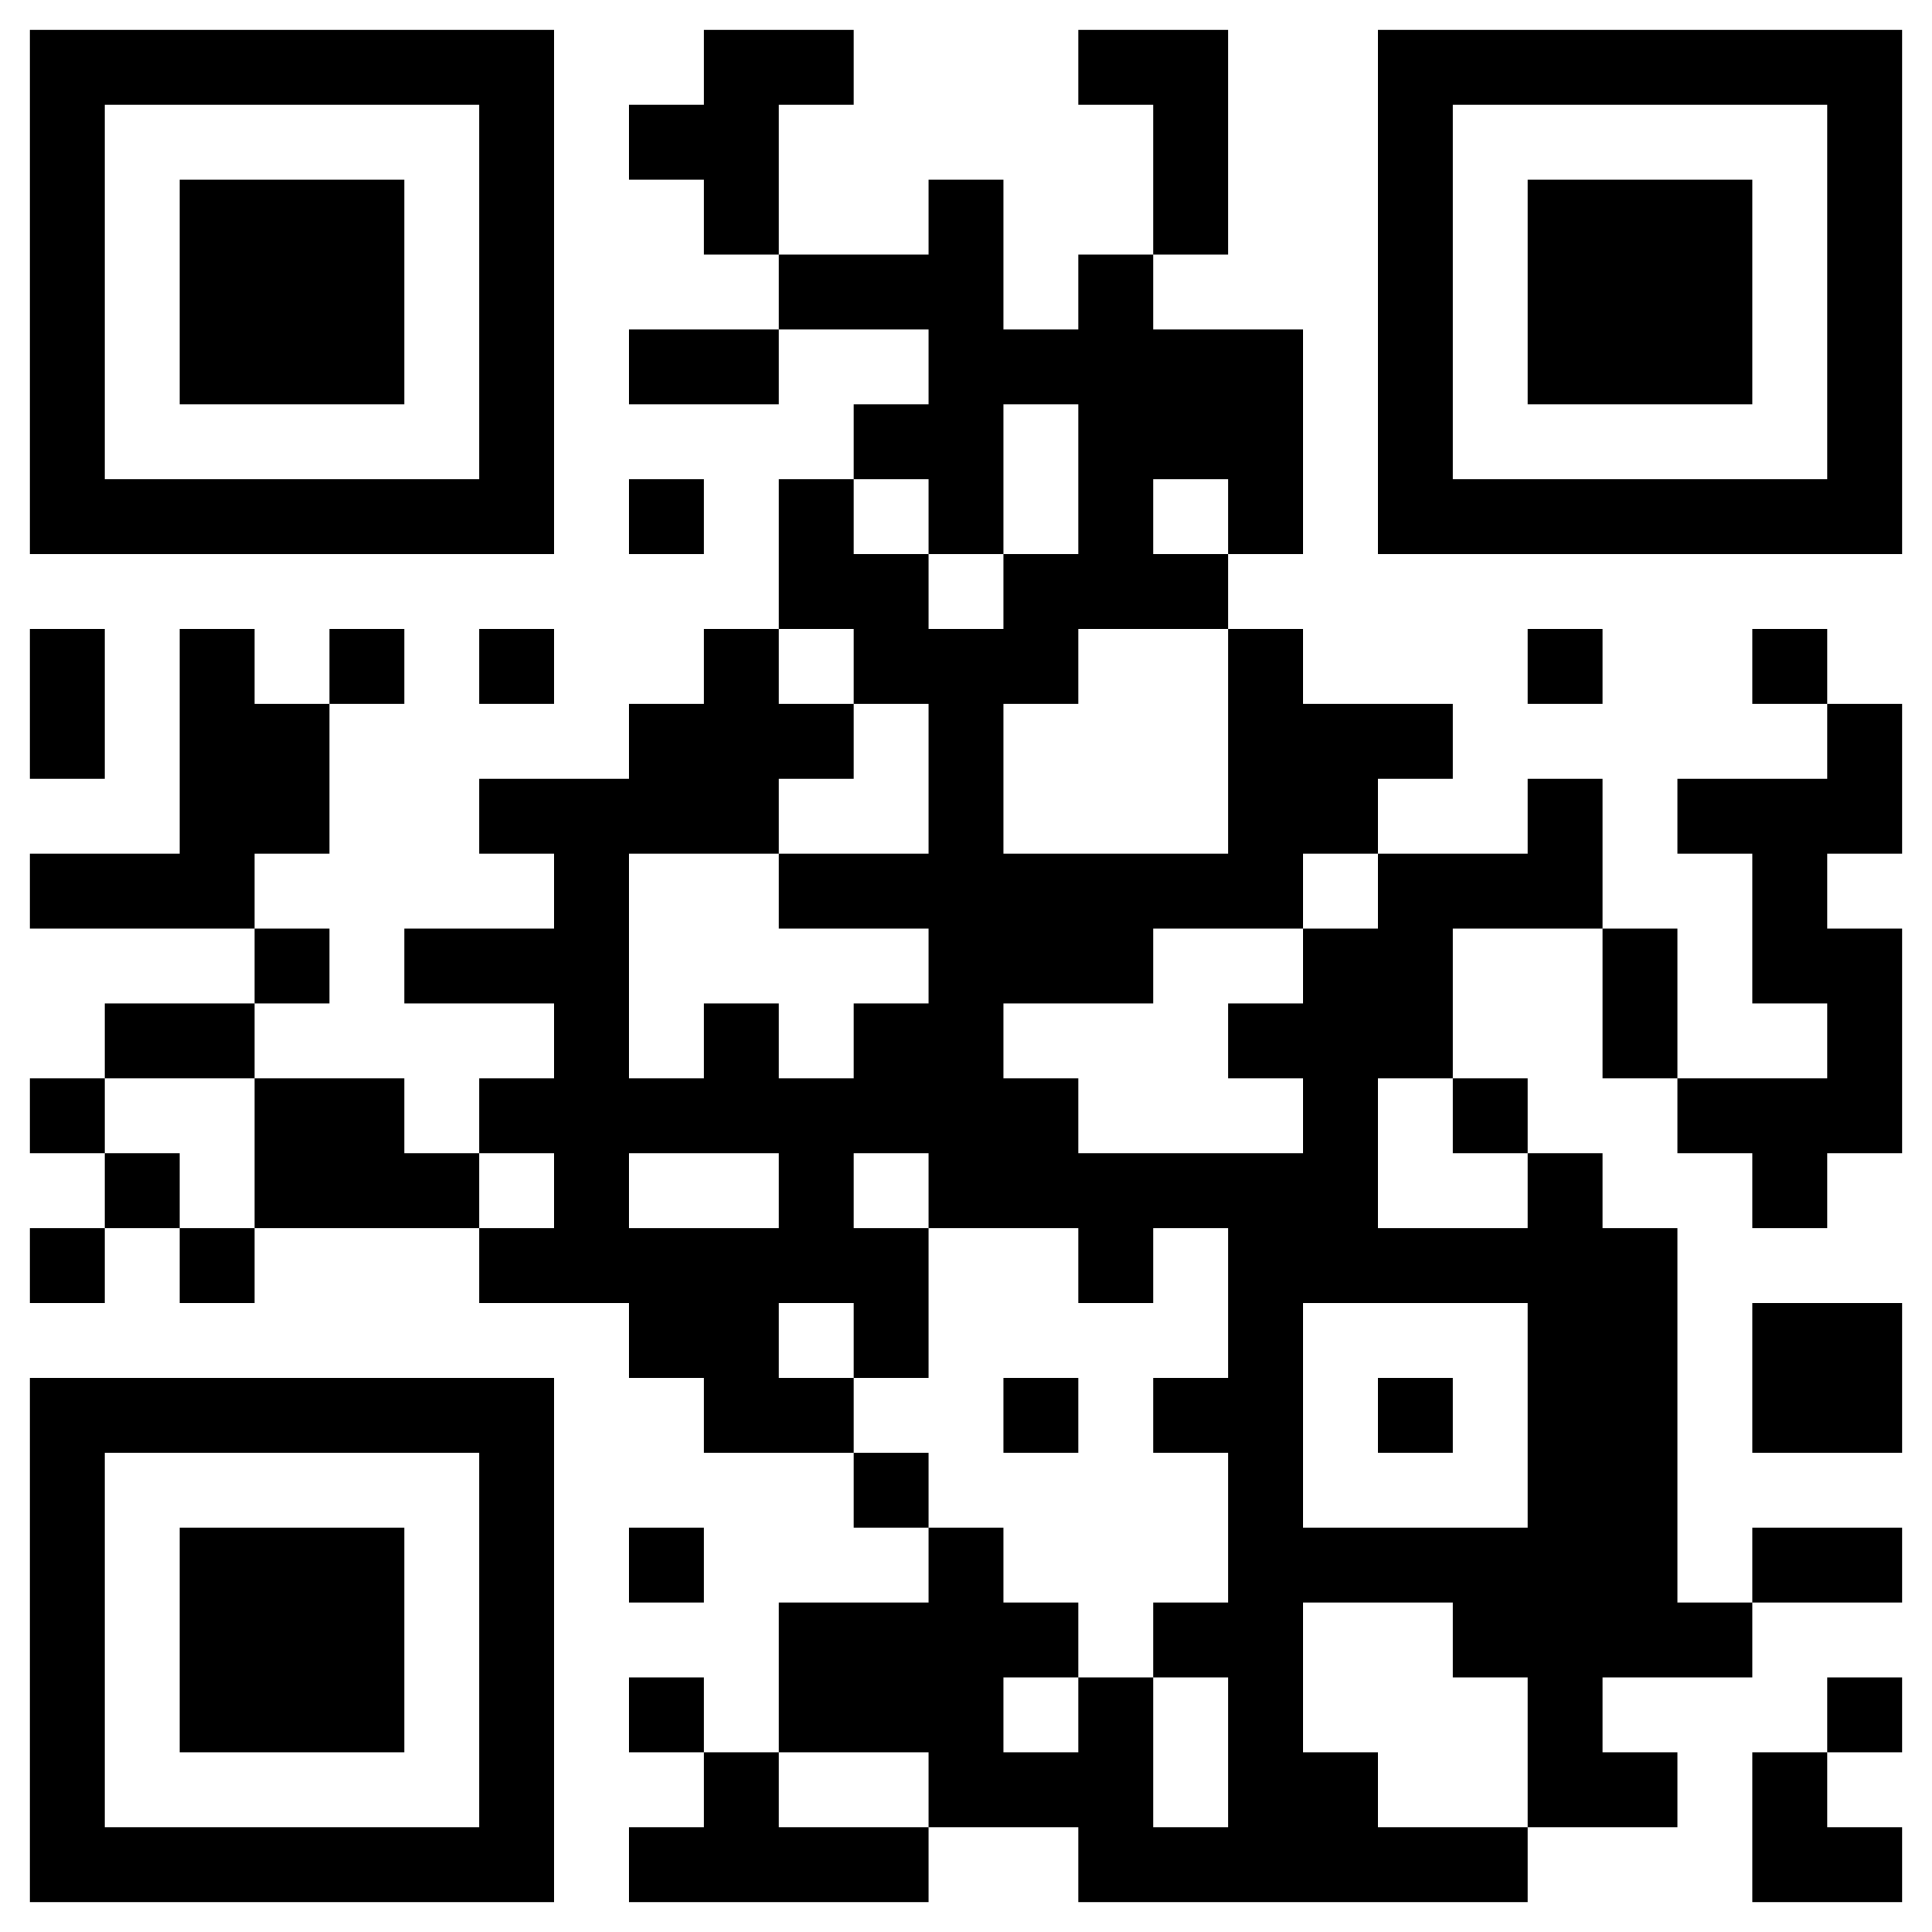
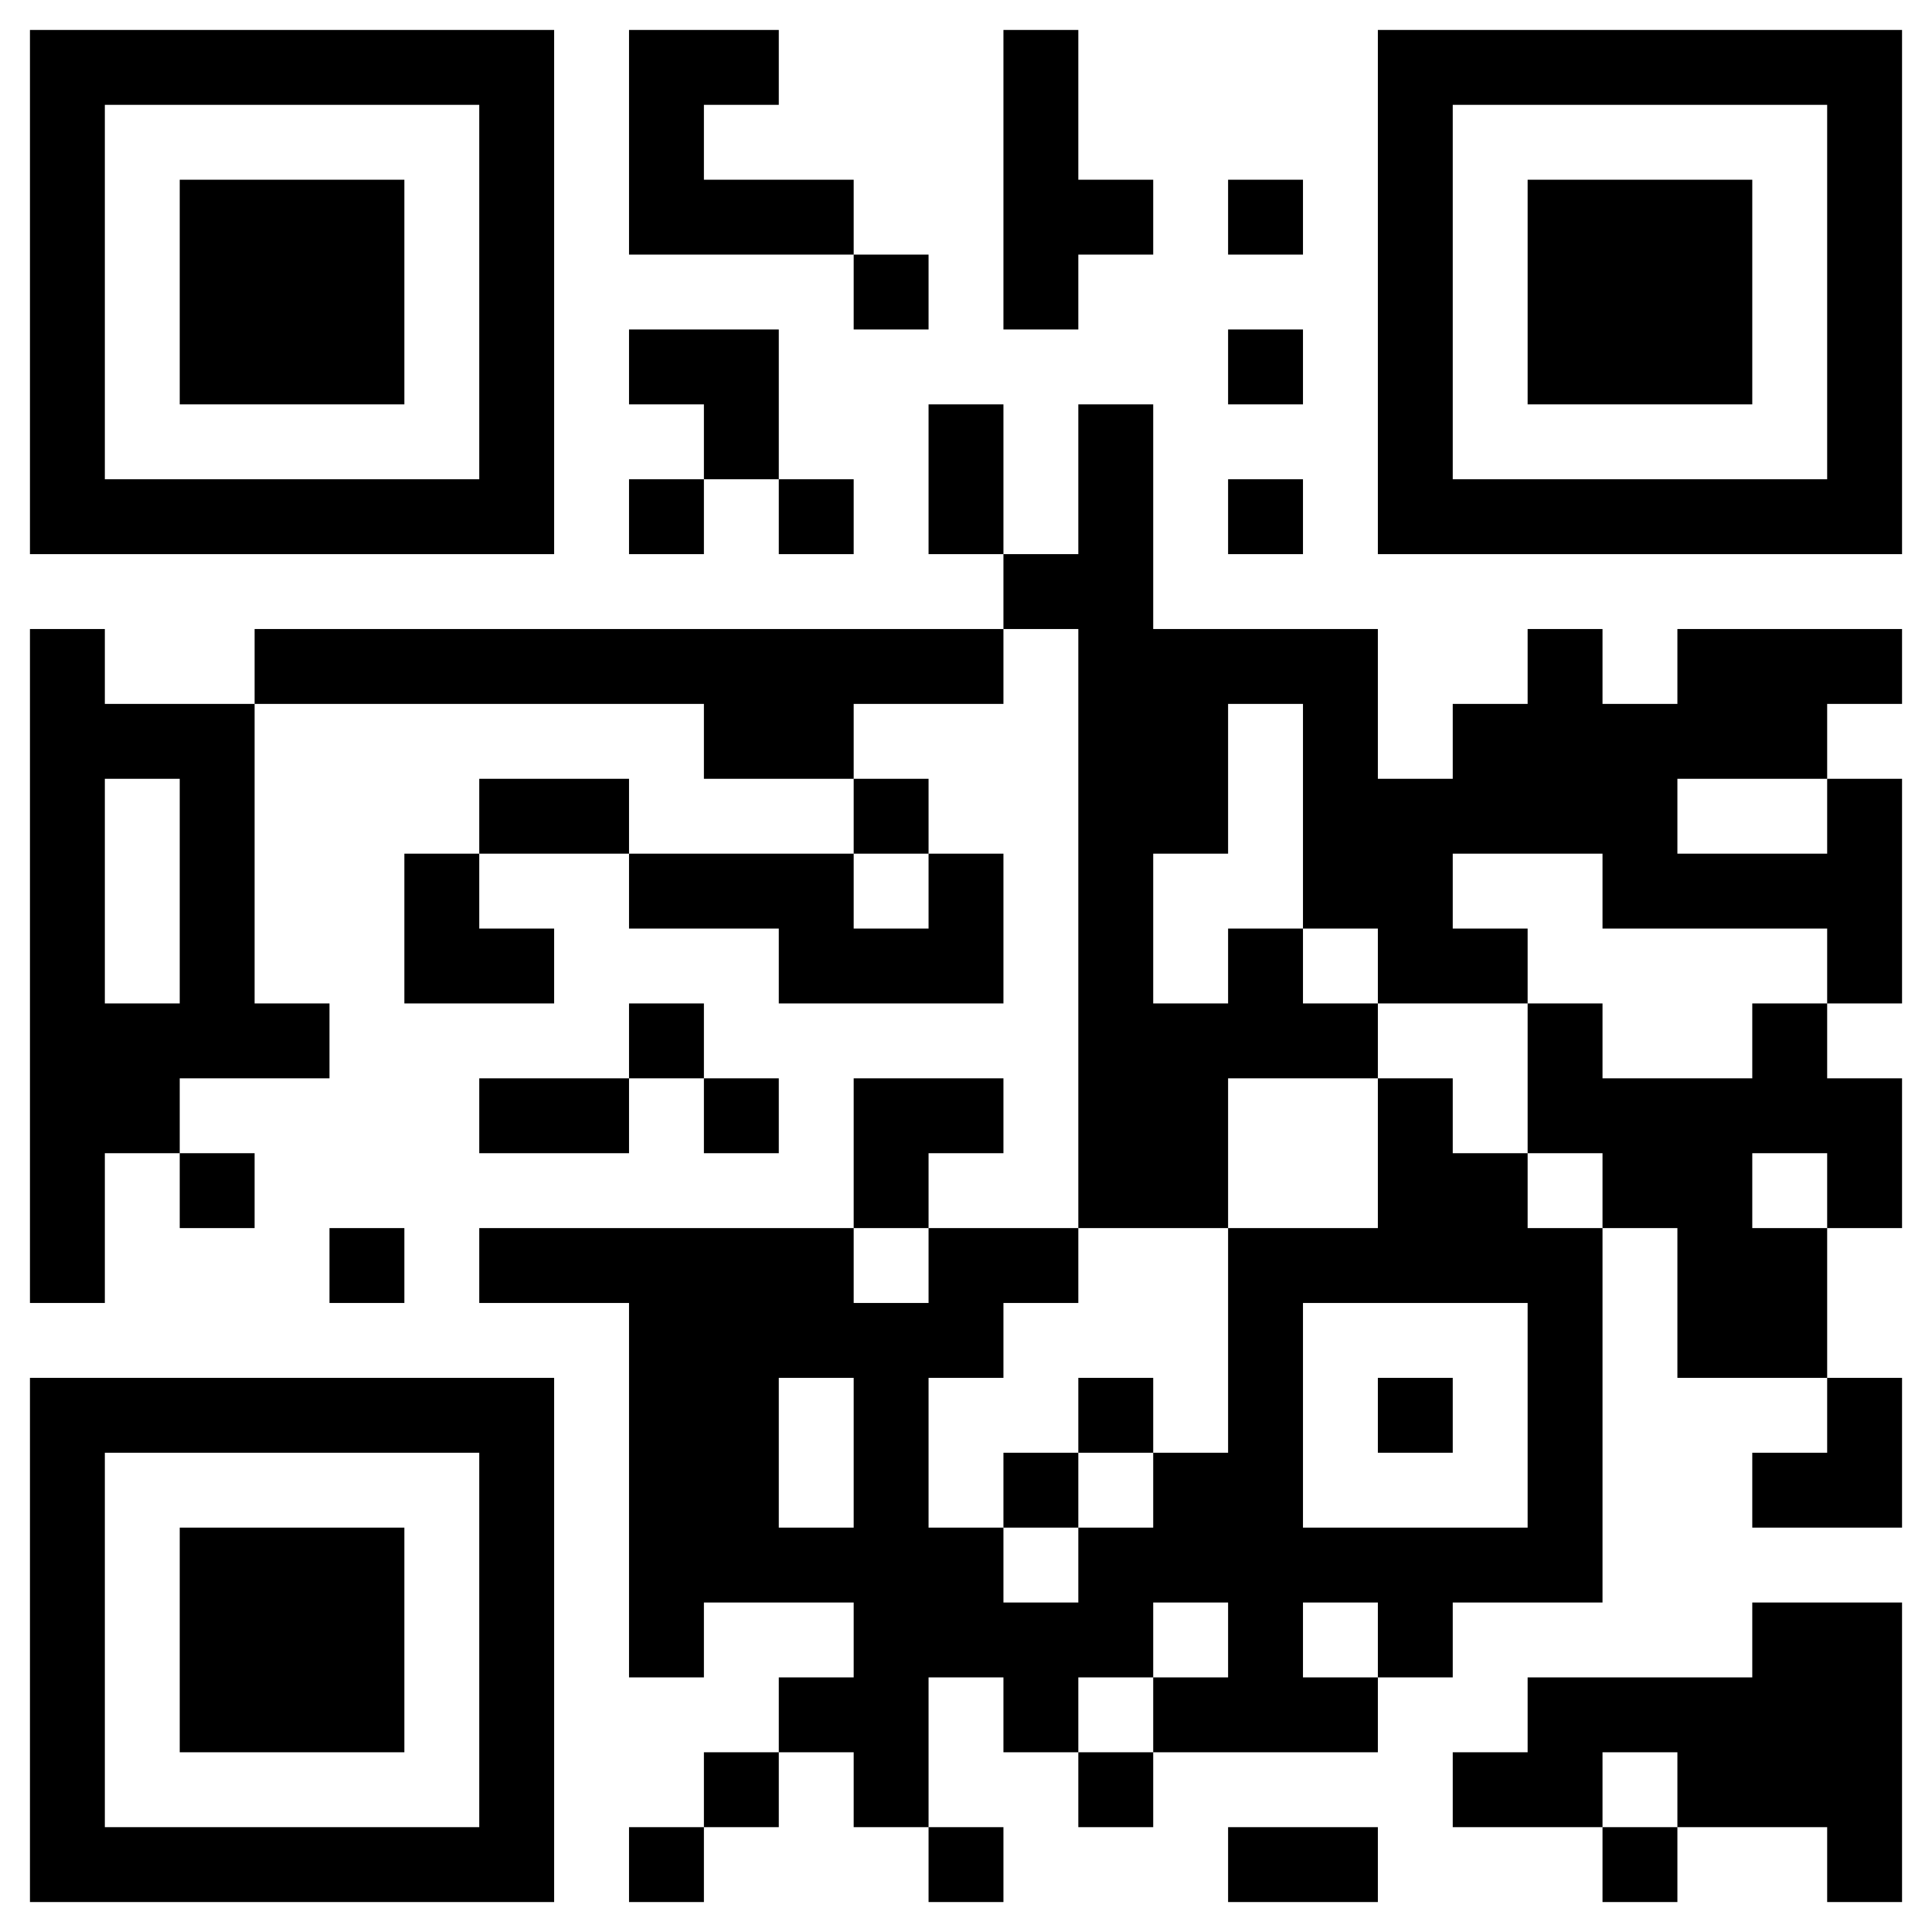
<svg xmlns="http://www.w3.org/2000/svg" version="1.1" viewBox="0 0 258 258" preserveAspectRatio="xMinYMin meet">
  <rect width="100%" height="100%" fill="white" cx="0" cy="0" />
-   <path d="M4,4l10,0 0,10 -10,0 0,-10z M14,4l10,0 0,10 -10,0 0,-10z M24,4l10,0 0,10 -10,0 0,-10z M34,4l10,0 0,10 -10,0 0,-10z M44,4l10,0 0,10 -10,0 0,-10z M54,4l10,0 0,10 -10,0 0,-10z M64,4l10,0 0,10 -10,0 0,-10z M94,4l10,0 0,10 -10,0 0,-10z M104,4l10,0 0,10 -10,0 0,-10z M144,4l10,0 0,10 -10,0 0,-10z M154,4l10,0 0,10 -10,0 0,-10z M184,4l10,0 0,10 -10,0 0,-10z M194,4l10,0 0,10 -10,0 0,-10z M204,4l10,0 0,10 -10,0 0,-10z M214,4l10,0 0,10 -10,0 0,-10z M224,4l10,0 0,10 -10,0 0,-10z M234,4l10,0 0,10 -10,0 0,-10z M244,4l10,0 0,10 -10,0 0,-10z M4,14l10,0 0,10 -10,0 0,-10z M64,14l10,0 0,10 -10,0 0,-10z M84,14l10,0 0,10 -10,0 0,-10z M94,14l10,0 0,10 -10,0 0,-10z M154,14l10,0 0,10 -10,0 0,-10z M184,14l10,0 0,10 -10,0 0,-10z M244,14l10,0 0,10 -10,0 0,-10z M4,24l10,0 0,10 -10,0 0,-10z M24,24l10,0 0,10 -10,0 0,-10z M34,24l10,0 0,10 -10,0 0,-10z M44,24l10,0 0,10 -10,0 0,-10z M64,24l10,0 0,10 -10,0 0,-10z M94,24l10,0 0,10 -10,0 0,-10z M124,24l10,0 0,10 -10,0 0,-10z M154,24l10,0 0,10 -10,0 0,-10z M184,24l10,0 0,10 -10,0 0,-10z M204,24l10,0 0,10 -10,0 0,-10z M214,24l10,0 0,10 -10,0 0,-10z M224,24l10,0 0,10 -10,0 0,-10z M244,24l10,0 0,10 -10,0 0,-10z M4,34l10,0 0,10 -10,0 0,-10z M24,34l10,0 0,10 -10,0 0,-10z M34,34l10,0 0,10 -10,0 0,-10z M44,34l10,0 0,10 -10,0 0,-10z M64,34l10,0 0,10 -10,0 0,-10z M104,34l10,0 0,10 -10,0 0,-10z M114,34l10,0 0,10 -10,0 0,-10z M124,34l10,0 0,10 -10,0 0,-10z M144,34l10,0 0,10 -10,0 0,-10z M184,34l10,0 0,10 -10,0 0,-10z M204,34l10,0 0,10 -10,0 0,-10z M214,34l10,0 0,10 -10,0 0,-10z M224,34l10,0 0,10 -10,0 0,-10z M244,34l10,0 0,10 -10,0 0,-10z M4,44l10,0 0,10 -10,0 0,-10z M24,44l10,0 0,10 -10,0 0,-10z M34,44l10,0 0,10 -10,0 0,-10z M44,44l10,0 0,10 -10,0 0,-10z M64,44l10,0 0,10 -10,0 0,-10z M84,44l10,0 0,10 -10,0 0,-10z M94,44l10,0 0,10 -10,0 0,-10z M124,44l10,0 0,10 -10,0 0,-10z M134,44l10,0 0,10 -10,0 0,-10z M144,44l10,0 0,10 -10,0 0,-10z M154,44l10,0 0,10 -10,0 0,-10z M164,44l10,0 0,10 -10,0 0,-10z M184,44l10,0 0,10 -10,0 0,-10z M204,44l10,0 0,10 -10,0 0,-10z M214,44l10,0 0,10 -10,0 0,-10z M224,44l10,0 0,10 -10,0 0,-10z M244,44l10,0 0,10 -10,0 0,-10z M4,54l10,0 0,10 -10,0 0,-10z M64,54l10,0 0,10 -10,0 0,-10z M114,54l10,0 0,10 -10,0 0,-10z M124,54l10,0 0,10 -10,0 0,-10z M144,54l10,0 0,10 -10,0 0,-10z M154,54l10,0 0,10 -10,0 0,-10z M164,54l10,0 0,10 -10,0 0,-10z M184,54l10,0 0,10 -10,0 0,-10z M244,54l10,0 0,10 -10,0 0,-10z M4,64l10,0 0,10 -10,0 0,-10z M14,64l10,0 0,10 -10,0 0,-10z M24,64l10,0 0,10 -10,0 0,-10z M34,64l10,0 0,10 -10,0 0,-10z M44,64l10,0 0,10 -10,0 0,-10z M54,64l10,0 0,10 -10,0 0,-10z M64,64l10,0 0,10 -10,0 0,-10z M84,64l10,0 0,10 -10,0 0,-10z M104,64l10,0 0,10 -10,0 0,-10z M124,64l10,0 0,10 -10,0 0,-10z M144,64l10,0 0,10 -10,0 0,-10z M164,64l10,0 0,10 -10,0 0,-10z M184,64l10,0 0,10 -10,0 0,-10z M194,64l10,0 0,10 -10,0 0,-10z M204,64l10,0 0,10 -10,0 0,-10z M214,64l10,0 0,10 -10,0 0,-10z M224,64l10,0 0,10 -10,0 0,-10z M234,64l10,0 0,10 -10,0 0,-10z M244,64l10,0 0,10 -10,0 0,-10z M104,74l10,0 0,10 -10,0 0,-10z M114,74l10,0 0,10 -10,0 0,-10z M134,74l10,0 0,10 -10,0 0,-10z M144,74l10,0 0,10 -10,0 0,-10z M154,74l10,0 0,10 -10,0 0,-10z M4,84l10,0 0,10 -10,0 0,-10z M24,84l10,0 0,10 -10,0 0,-10z M44,84l10,0 0,10 -10,0 0,-10z M64,84l10,0 0,10 -10,0 0,-10z M94,84l10,0 0,10 -10,0 0,-10z M114,84l10,0 0,10 -10,0 0,-10z M124,84l10,0 0,10 -10,0 0,-10z M134,84l10,0 0,10 -10,0 0,-10z M164,84l10,0 0,10 -10,0 0,-10z M204,84l10,0 0,10 -10,0 0,-10z M234,84l10,0 0,10 -10,0 0,-10z M4,94l10,0 0,10 -10,0 0,-10z M24,94l10,0 0,10 -10,0 0,-10z M34,94l10,0 0,10 -10,0 0,-10z M84,94l10,0 0,10 -10,0 0,-10z M94,94l10,0 0,10 -10,0 0,-10z M104,94l10,0 0,10 -10,0 0,-10z M124,94l10,0 0,10 -10,0 0,-10z M164,94l10,0 0,10 -10,0 0,-10z M174,94l10,0 0,10 -10,0 0,-10z M184,94l10,0 0,10 -10,0 0,-10z M244,94l10,0 0,10 -10,0 0,-10z M24,104l10,0 0,10 -10,0 0,-10z M34,104l10,0 0,10 -10,0 0,-10z M64,104l10,0 0,10 -10,0 0,-10z M74,104l10,0 0,10 -10,0 0,-10z M84,104l10,0 0,10 -10,0 0,-10z M94,104l10,0 0,10 -10,0 0,-10z M124,104l10,0 0,10 -10,0 0,-10z M164,104l10,0 0,10 -10,0 0,-10z M174,104l10,0 0,10 -10,0 0,-10z M204,104l10,0 0,10 -10,0 0,-10z M224,104l10,0 0,10 -10,0 0,-10z M234,104l10,0 0,10 -10,0 0,-10z M244,104l10,0 0,10 -10,0 0,-10z M4,114l10,0 0,10 -10,0 0,-10z M14,114l10,0 0,10 -10,0 0,-10z M24,114l10,0 0,10 -10,0 0,-10z M74,114l10,0 0,10 -10,0 0,-10z M104,114l10,0 0,10 -10,0 0,-10z M114,114l10,0 0,10 -10,0 0,-10z M124,114l10,0 0,10 -10,0 0,-10z M134,114l10,0 0,10 -10,0 0,-10z M144,114l10,0 0,10 -10,0 0,-10z M154,114l10,0 0,10 -10,0 0,-10z M164,114l10,0 0,10 -10,0 0,-10z M184,114l10,0 0,10 -10,0 0,-10z M194,114l10,0 0,10 -10,0 0,-10z M204,114l10,0 0,10 -10,0 0,-10z M234,114l10,0 0,10 -10,0 0,-10z M34,124l10,0 0,10 -10,0 0,-10z M54,124l10,0 0,10 -10,0 0,-10z M64,124l10,0 0,10 -10,0 0,-10z M74,124l10,0 0,10 -10,0 0,-10z M124,124l10,0 0,10 -10,0 0,-10z M134,124l10,0 0,10 -10,0 0,-10z M144,124l10,0 0,10 -10,0 0,-10z M174,124l10,0 0,10 -10,0 0,-10z M184,124l10,0 0,10 -10,0 0,-10z M214,124l10,0 0,10 -10,0 0,-10z M234,124l10,0 0,10 -10,0 0,-10z M244,124l10,0 0,10 -10,0 0,-10z M14,134l10,0 0,10 -10,0 0,-10z M24,134l10,0 0,10 -10,0 0,-10z M74,134l10,0 0,10 -10,0 0,-10z M94,134l10,0 0,10 -10,0 0,-10z M114,134l10,0 0,10 -10,0 0,-10z M124,134l10,0 0,10 -10,0 0,-10z M164,134l10,0 0,10 -10,0 0,-10z M174,134l10,0 0,10 -10,0 0,-10z M184,134l10,0 0,10 -10,0 0,-10z M214,134l10,0 0,10 -10,0 0,-10z M244,134l10,0 0,10 -10,0 0,-10z M4,144l10,0 0,10 -10,0 0,-10z M34,144l10,0 0,10 -10,0 0,-10z M44,144l10,0 0,10 -10,0 0,-10z M64,144l10,0 0,10 -10,0 0,-10z M74,144l10,0 0,10 -10,0 0,-10z M84,144l10,0 0,10 -10,0 0,-10z M94,144l10,0 0,10 -10,0 0,-10z M104,144l10,0 0,10 -10,0 0,-10z M114,144l10,0 0,10 -10,0 0,-10z M124,144l10,0 0,10 -10,0 0,-10z M134,144l10,0 0,10 -10,0 0,-10z M174,144l10,0 0,10 -10,0 0,-10z M194,144l10,0 0,10 -10,0 0,-10z M224,144l10,0 0,10 -10,0 0,-10z M234,144l10,0 0,10 -10,0 0,-10z M244,144l10,0 0,10 -10,0 0,-10z M14,154l10,0 0,10 -10,0 0,-10z M34,154l10,0 0,10 -10,0 0,-10z M44,154l10,0 0,10 -10,0 0,-10z M54,154l10,0 0,10 -10,0 0,-10z M74,154l10,0 0,10 -10,0 0,-10z M104,154l10,0 0,10 -10,0 0,-10z M124,154l10,0 0,10 -10,0 0,-10z M134,154l10,0 0,10 -10,0 0,-10z M144,154l10,0 0,10 -10,0 0,-10z M154,154l10,0 0,10 -10,0 0,-10z M164,154l10,0 0,10 -10,0 0,-10z M174,154l10,0 0,10 -10,0 0,-10z M204,154l10,0 0,10 -10,0 0,-10z M234,154l10,0 0,10 -10,0 0,-10z M4,164l10,0 0,10 -10,0 0,-10z M24,164l10,0 0,10 -10,0 0,-10z M64,164l10,0 0,10 -10,0 0,-10z M74,164l10,0 0,10 -10,0 0,-10z M84,164l10,0 0,10 -10,0 0,-10z M94,164l10,0 0,10 -10,0 0,-10z M104,164l10,0 0,10 -10,0 0,-10z M114,164l10,0 0,10 -10,0 0,-10z M144,164l10,0 0,10 -10,0 0,-10z M164,164l10,0 0,10 -10,0 0,-10z M174,164l10,0 0,10 -10,0 0,-10z M184,164l10,0 0,10 -10,0 0,-10z M194,164l10,0 0,10 -10,0 0,-10z M204,164l10,0 0,10 -10,0 0,-10z M214,164l10,0 0,10 -10,0 0,-10z M84,174l10,0 0,10 -10,0 0,-10z M94,174l10,0 0,10 -10,0 0,-10z M114,174l10,0 0,10 -10,0 0,-10z M164,174l10,0 0,10 -10,0 0,-10z M204,174l10,0 0,10 -10,0 0,-10z M214,174l10,0 0,10 -10,0 0,-10z M234,174l10,0 0,10 -10,0 0,-10z M244,174l10,0 0,10 -10,0 0,-10z M4,184l10,0 0,10 -10,0 0,-10z M14,184l10,0 0,10 -10,0 0,-10z M24,184l10,0 0,10 -10,0 0,-10z M34,184l10,0 0,10 -10,0 0,-10z M44,184l10,0 0,10 -10,0 0,-10z M54,184l10,0 0,10 -10,0 0,-10z M64,184l10,0 0,10 -10,0 0,-10z M94,184l10,0 0,10 -10,0 0,-10z M104,184l10,0 0,10 -10,0 0,-10z M134,184l10,0 0,10 -10,0 0,-10z M154,184l10,0 0,10 -10,0 0,-10z M164,184l10,0 0,10 -10,0 0,-10z M184,184l10,0 0,10 -10,0 0,-10z M204,184l10,0 0,10 -10,0 0,-10z M214,184l10,0 0,10 -10,0 0,-10z M234,184l10,0 0,10 -10,0 0,-10z M244,184l10,0 0,10 -10,0 0,-10z M4,194l10,0 0,10 -10,0 0,-10z M64,194l10,0 0,10 -10,0 0,-10z M114,194l10,0 0,10 -10,0 0,-10z M164,194l10,0 0,10 -10,0 0,-10z M204,194l10,0 0,10 -10,0 0,-10z M214,194l10,0 0,10 -10,0 0,-10z M4,204l10,0 0,10 -10,0 0,-10z M24,204l10,0 0,10 -10,0 0,-10z M34,204l10,0 0,10 -10,0 0,-10z M44,204l10,0 0,10 -10,0 0,-10z M64,204l10,0 0,10 -10,0 0,-10z M84,204l10,0 0,10 -10,0 0,-10z M124,204l10,0 0,10 -10,0 0,-10z M164,204l10,0 0,10 -10,0 0,-10z M174,204l10,0 0,10 -10,0 0,-10z M184,204l10,0 0,10 -10,0 0,-10z M194,204l10,0 0,10 -10,0 0,-10z M204,204l10,0 0,10 -10,0 0,-10z M214,204l10,0 0,10 -10,0 0,-10z M234,204l10,0 0,10 -10,0 0,-10z M244,204l10,0 0,10 -10,0 0,-10z M4,214l10,0 0,10 -10,0 0,-10z M24,214l10,0 0,10 -10,0 0,-10z M34,214l10,0 0,10 -10,0 0,-10z M44,214l10,0 0,10 -10,0 0,-10z M64,214l10,0 0,10 -10,0 0,-10z M104,214l10,0 0,10 -10,0 0,-10z M114,214l10,0 0,10 -10,0 0,-10z M124,214l10,0 0,10 -10,0 0,-10z M134,214l10,0 0,10 -10,0 0,-10z M154,214l10,0 0,10 -10,0 0,-10z M164,214l10,0 0,10 -10,0 0,-10z M194,214l10,0 0,10 -10,0 0,-10z M204,214l10,0 0,10 -10,0 0,-10z M214,214l10,0 0,10 -10,0 0,-10z M224,214l10,0 0,10 -10,0 0,-10z M4,224l10,0 0,10 -10,0 0,-10z M24,224l10,0 0,10 -10,0 0,-10z M34,224l10,0 0,10 -10,0 0,-10z M44,224l10,0 0,10 -10,0 0,-10z M64,224l10,0 0,10 -10,0 0,-10z M84,224l10,0 0,10 -10,0 0,-10z M104,224l10,0 0,10 -10,0 0,-10z M114,224l10,0 0,10 -10,0 0,-10z M124,224l10,0 0,10 -10,0 0,-10z M144,224l10,0 0,10 -10,0 0,-10z M164,224l10,0 0,10 -10,0 0,-10z M204,224l10,0 0,10 -10,0 0,-10z M244,224l10,0 0,10 -10,0 0,-10z M4,234l10,0 0,10 -10,0 0,-10z M64,234l10,0 0,10 -10,0 0,-10z M94,234l10,0 0,10 -10,0 0,-10z M124,234l10,0 0,10 -10,0 0,-10z M134,234l10,0 0,10 -10,0 0,-10z M144,234l10,0 0,10 -10,0 0,-10z M164,234l10,0 0,10 -10,0 0,-10z M174,234l10,0 0,10 -10,0 0,-10z M204,234l10,0 0,10 -10,0 0,-10z M214,234l10,0 0,10 -10,0 0,-10z M234,234l10,0 0,10 -10,0 0,-10z M4,244l10,0 0,10 -10,0 0,-10z M14,244l10,0 0,10 -10,0 0,-10z M24,244l10,0 0,10 -10,0 0,-10z M34,244l10,0 0,10 -10,0 0,-10z M44,244l10,0 0,10 -10,0 0,-10z M54,244l10,0 0,10 -10,0 0,-10z M64,244l10,0 0,10 -10,0 0,-10z M84,244l10,0 0,10 -10,0 0,-10z M94,244l10,0 0,10 -10,0 0,-10z M104,244l10,0 0,10 -10,0 0,-10z M114,244l10,0 0,10 -10,0 0,-10z M144,244l10,0 0,10 -10,0 0,-10z M154,244l10,0 0,10 -10,0 0,-10z M164,244l10,0 0,10 -10,0 0,-10z M174,244l10,0 0,10 -10,0 0,-10z M184,244l10,0 0,10 -10,0 0,-10z M194,244l10,0 0,10 -10,0 0,-10z M234,244l10,0 0,10 -10,0 0,-10z M244,244l10,0 0,10 -10,0 0,-10z " stroke="transparent" fill="black" />
+   <path d="M4,4l10,0 0,10 -10,0 0,-10z M14,4l10,0 0,10 -10,0 0,-10z M24,4l10,0 0,10 -10,0 0,-10z M34,4l10,0 0,10 -10,0 0,-10z M44,4l10,0 0,10 -10,0 0,-10z M54,4l10,0 0,10 -10,0 0,-10z M64,4l10,0 0,10 -10,0 0,-10z M84,4l10,0 0,10 -10,0 0,-10z M94,4l10,0 0,10 -10,0 0,-10z M134,4l10,0 0,10 -10,0 0,-10z M184,4l10,0 0,10 -10,0 0,-10z M194,4l10,0 0,10 -10,0 0,-10z M204,4l10,0 0,10 -10,0 0,-10z M214,4l10,0 0,10 -10,0 0,-10z M224,4l10,0 0,10 -10,0 0,-10z M234,4l10,0 0,10 -10,0 0,-10z M244,4l10,0 0,10 -10,0 0,-10z M4,14l10,0 0,10 -10,0 0,-10z M64,14l10,0 0,10 -10,0 0,-10z M84,14l10,0 0,10 -10,0 0,-10z M134,14l10,0 0,10 -10,0 0,-10z M184,14l10,0 0,10 -10,0 0,-10z M244,14l10,0 0,10 -10,0 0,-10z M4,24l10,0 0,10 -10,0 0,-10z M24,24l10,0 0,10 -10,0 0,-10z M34,24l10,0 0,10 -10,0 0,-10z M44,24l10,0 0,10 -10,0 0,-10z M64,24l10,0 0,10 -10,0 0,-10z M84,24l10,0 0,10 -10,0 0,-10z M94,24l10,0 0,10 -10,0 0,-10z M104,24l10,0 0,10 -10,0 0,-10z M134,24l10,0 0,10 -10,0 0,-10z M144,24l10,0 0,10 -10,0 0,-10z M164,24l10,0 0,10 -10,0 0,-10z M184,24l10,0 0,10 -10,0 0,-10z M204,24l10,0 0,10 -10,0 0,-10z M214,24l10,0 0,10 -10,0 0,-10z M224,24l10,0 0,10 -10,0 0,-10z M244,24l10,0 0,10 -10,0 0,-10z M4,34l10,0 0,10 -10,0 0,-10z M24,34l10,0 0,10 -10,0 0,-10z M34,34l10,0 0,10 -10,0 0,-10z M44,34l10,0 0,10 -10,0 0,-10z M64,34l10,0 0,10 -10,0 0,-10z M114,34l10,0 0,10 -10,0 0,-10z M134,34l10,0 0,10 -10,0 0,-10z M184,34l10,0 0,10 -10,0 0,-10z M204,34l10,0 0,10 -10,0 0,-10z M214,34l10,0 0,10 -10,0 0,-10z M224,34l10,0 0,10 -10,0 0,-10z M244,34l10,0 0,10 -10,0 0,-10z M4,44l10,0 0,10 -10,0 0,-10z M24,44l10,0 0,10 -10,0 0,-10z M34,44l10,0 0,10 -10,0 0,-10z M44,44l10,0 0,10 -10,0 0,-10z M64,44l10,0 0,10 -10,0 0,-10z M84,44l10,0 0,10 -10,0 0,-10z M94,44l10,0 0,10 -10,0 0,-10z M164,44l10,0 0,10 -10,0 0,-10z M184,44l10,0 0,10 -10,0 0,-10z M204,44l10,0 0,10 -10,0 0,-10z M214,44l10,0 0,10 -10,0 0,-10z M224,44l10,0 0,10 -10,0 0,-10z M244,44l10,0 0,10 -10,0 0,-10z M4,54l10,0 0,10 -10,0 0,-10z M64,54l10,0 0,10 -10,0 0,-10z M94,54l10,0 0,10 -10,0 0,-10z M124,54l10,0 0,10 -10,0 0,-10z M144,54l10,0 0,10 -10,0 0,-10z M184,54l10,0 0,10 -10,0 0,-10z M244,54l10,0 0,10 -10,0 0,-10z M4,64l10,0 0,10 -10,0 0,-10z M14,64l10,0 0,10 -10,0 0,-10z M24,64l10,0 0,10 -10,0 0,-10z M34,64l10,0 0,10 -10,0 0,-10z M44,64l10,0 0,10 -10,0 0,-10z M54,64l10,0 0,10 -10,0 0,-10z M64,64l10,0 0,10 -10,0 0,-10z M84,64l10,0 0,10 -10,0 0,-10z M104,64l10,0 0,10 -10,0 0,-10z M124,64l10,0 0,10 -10,0 0,-10z M144,64l10,0 0,10 -10,0 0,-10z M164,64l10,0 0,10 -10,0 0,-10z M184,64l10,0 0,10 -10,0 0,-10z M194,64l10,0 0,10 -10,0 0,-10z M204,64l10,0 0,10 -10,0 0,-10z M214,64l10,0 0,10 -10,0 0,-10z M224,64l10,0 0,10 -10,0 0,-10z M234,64l10,0 0,10 -10,0 0,-10z M244,64l10,0 0,10 -10,0 0,-10z M134,74l10,0 0,10 -10,0 0,-10z M144,74l10,0 0,10 -10,0 0,-10z M4,84l10,0 0,10 -10,0 0,-10z M34,84l10,0 0,10 -10,0 0,-10z M44,84l10,0 0,10 -10,0 0,-10z M54,84l10,0 0,10 -10,0 0,-10z M64,84l10,0 0,10 -10,0 0,-10z M74,84l10,0 0,10 -10,0 0,-10z M84,84l10,0 0,10 -10,0 0,-10z M94,84l10,0 0,10 -10,0 0,-10z M104,84l10,0 0,10 -10,0 0,-10z M114,84l10,0 0,10 -10,0 0,-10z M124,84l10,0 0,10 -10,0 0,-10z M144,84l10,0 0,10 -10,0 0,-10z M154,84l10,0 0,10 -10,0 0,-10z M164,84l10,0 0,10 -10,0 0,-10z M174,84l10,0 0,10 -10,0 0,-10z M204,84l10,0 0,10 -10,0 0,-10z M224,84l10,0 0,10 -10,0 0,-10z M234,84l10,0 0,10 -10,0 0,-10z M244,84l10,0 0,10 -10,0 0,-10z M4,94l10,0 0,10 -10,0 0,-10z M14,94l10,0 0,10 -10,0 0,-10z M24,94l10,0 0,10 -10,0 0,-10z M94,94l10,0 0,10 -10,0 0,-10z M104,94l10,0 0,10 -10,0 0,-10z M144,94l10,0 0,10 -10,0 0,-10z M154,94l10,0 0,10 -10,0 0,-10z M174,94l10,0 0,10 -10,0 0,-10z M194,94l10,0 0,10 -10,0 0,-10z M204,94l10,0 0,10 -10,0 0,-10z M214,94l10,0 0,10 -10,0 0,-10z M224,94l10,0 0,10 -10,0 0,-10z M234,94l10,0 0,10 -10,0 0,-10z M4,104l10,0 0,10 -10,0 0,-10z M24,104l10,0 0,10 -10,0 0,-10z M64,104l10,0 0,10 -10,0 0,-10z M74,104l10,0 0,10 -10,0 0,-10z M114,104l10,0 0,10 -10,0 0,-10z M144,104l10,0 0,10 -10,0 0,-10z M154,104l10,0 0,10 -10,0 0,-10z M174,104l10,0 0,10 -10,0 0,-10z M184,104l10,0 0,10 -10,0 0,-10z M194,104l10,0 0,10 -10,0 0,-10z M204,104l10,0 0,10 -10,0 0,-10z M214,104l10,0 0,10 -10,0 0,-10z M244,104l10,0 0,10 -10,0 0,-10z M4,114l10,0 0,10 -10,0 0,-10z M24,114l10,0 0,10 -10,0 0,-10z M54,114l10,0 0,10 -10,0 0,-10z M84,114l10,0 0,10 -10,0 0,-10z M94,114l10,0 0,10 -10,0 0,-10z M104,114l10,0 0,10 -10,0 0,-10z M124,114l10,0 0,10 -10,0 0,-10z M144,114l10,0 0,10 -10,0 0,-10z M174,114l10,0 0,10 -10,0 0,-10z M184,114l10,0 0,10 -10,0 0,-10z M214,114l10,0 0,10 -10,0 0,-10z M224,114l10,0 0,10 -10,0 0,-10z M234,114l10,0 0,10 -10,0 0,-10z M244,114l10,0 0,10 -10,0 0,-10z M4,124l10,0 0,10 -10,0 0,-10z M24,124l10,0 0,10 -10,0 0,-10z M54,124l10,0 0,10 -10,0 0,-10z M64,124l10,0 0,10 -10,0 0,-10z M104,124l10,0 0,10 -10,0 0,-10z M114,124l10,0 0,10 -10,0 0,-10z M124,124l10,0 0,10 -10,0 0,-10z M144,124l10,0 0,10 -10,0 0,-10z M164,124l10,0 0,10 -10,0 0,-10z M184,124l10,0 0,10 -10,0 0,-10z M194,124l10,0 0,10 -10,0 0,-10z M244,124l10,0 0,10 -10,0 0,-10z M4,134l10,0 0,10 -10,0 0,-10z M14,134l10,0 0,10 -10,0 0,-10z M24,134l10,0 0,10 -10,0 0,-10z M34,134l10,0 0,10 -10,0 0,-10z M84,134l10,0 0,10 -10,0 0,-10z M144,134l10,0 0,10 -10,0 0,-10z M154,134l10,0 0,10 -10,0 0,-10z M164,134l10,0 0,10 -10,0 0,-10z M174,134l10,0 0,10 -10,0 0,-10z M204,134l10,0 0,10 -10,0 0,-10z M234,134l10,0 0,10 -10,0 0,-10z M4,144l10,0 0,10 -10,0 0,-10z M14,144l10,0 0,10 -10,0 0,-10z M64,144l10,0 0,10 -10,0 0,-10z M74,144l10,0 0,10 -10,0 0,-10z M94,144l10,0 0,10 -10,0 0,-10z M114,144l10,0 0,10 -10,0 0,-10z M124,144l10,0 0,10 -10,0 0,-10z M144,144l10,0 0,10 -10,0 0,-10z M154,144l10,0 0,10 -10,0 0,-10z M184,144l10,0 0,10 -10,0 0,-10z M204,144l10,0 0,10 -10,0 0,-10z M214,144l10,0 0,10 -10,0 0,-10z M224,144l10,0 0,10 -10,0 0,-10z M234,144l10,0 0,10 -10,0 0,-10z M244,144l10,0 0,10 -10,0 0,-10z M4,154l10,0 0,10 -10,0 0,-10z M24,154l10,0 0,10 -10,0 0,-10z M114,154l10,0 0,10 -10,0 0,-10z M144,154l10,0 0,10 -10,0 0,-10z M154,154l10,0 0,10 -10,0 0,-10z M184,154l10,0 0,10 -10,0 0,-10z M194,154l10,0 0,10 -10,0 0,-10z M214,154l10,0 0,10 -10,0 0,-10z M224,154l10,0 0,10 -10,0 0,-10z M244,154l10,0 0,10 -10,0 0,-10z M4,164l10,0 0,10 -10,0 0,-10z M44,164l10,0 0,10 -10,0 0,-10z M64,164l10,0 0,10 -10,0 0,-10z M74,164l10,0 0,10 -10,0 0,-10z M84,164l10,0 0,10 -10,0 0,-10z M94,164l10,0 0,10 -10,0 0,-10z M104,164l10,0 0,10 -10,0 0,-10z M124,164l10,0 0,10 -10,0 0,-10z M134,164l10,0 0,10 -10,0 0,-10z M164,164l10,0 0,10 -10,0 0,-10z M174,164l10,0 0,10 -10,0 0,-10z M184,164l10,0 0,10 -10,0 0,-10z M194,164l10,0 0,10 -10,0 0,-10z M204,164l10,0 0,10 -10,0 0,-10z M224,164l10,0 0,10 -10,0 0,-10z M234,164l10,0 0,10 -10,0 0,-10z M84,174l10,0 0,10 -10,0 0,-10z M94,174l10,0 0,10 -10,0 0,-10z M104,174l10,0 0,10 -10,0 0,-10z M114,174l10,0 0,10 -10,0 0,-10z M124,174l10,0 0,10 -10,0 0,-10z M164,174l10,0 0,10 -10,0 0,-10z M204,174l10,0 0,10 -10,0 0,-10z M224,174l10,0 0,10 -10,0 0,-10z M234,174l10,0 0,10 -10,0 0,-10z M4,184l10,0 0,10 -10,0 0,-10z M14,184l10,0 0,10 -10,0 0,-10z M24,184l10,0 0,10 -10,0 0,-10z M34,184l10,0 0,10 -10,0 0,-10z M44,184l10,0 0,10 -10,0 0,-10z M54,184l10,0 0,10 -10,0 0,-10z M64,184l10,0 0,10 -10,0 0,-10z M84,184l10,0 0,10 -10,0 0,-10z M94,184l10,0 0,10 -10,0 0,-10z M114,184l10,0 0,10 -10,0 0,-10z M144,184l10,0 0,10 -10,0 0,-10z M164,184l10,0 0,10 -10,0 0,-10z M184,184l10,0 0,10 -10,0 0,-10z M204,184l10,0 0,10 -10,0 0,-10z M244,184l10,0 0,10 -10,0 0,-10z M4,194l10,0 0,10 -10,0 0,-10z M64,194l10,0 0,10 -10,0 0,-10z M84,194l10,0 0,10 -10,0 0,-10z M94,194l10,0 0,10 -10,0 0,-10z M114,194l10,0 0,10 -10,0 0,-10z M134,194l10,0 0,10 -10,0 0,-10z M154,194l10,0 0,10 -10,0 0,-10z M164,194l10,0 0,10 -10,0 0,-10z M204,194l10,0 0,10 -10,0 0,-10z M234,194l10,0 0,10 -10,0 0,-10z M244,194l10,0 0,10 -10,0 0,-10z M4,204l10,0 0,10 -10,0 0,-10z M24,204l10,0 0,10 -10,0 0,-10z M34,204l10,0 0,10 -10,0 0,-10z M44,204l10,0 0,10 -10,0 0,-10z M64,204l10,0 0,10 -10,0 0,-10z M84,204l10,0 0,10 -10,0 0,-10z M94,204l10,0 0,10 -10,0 0,-10z M104,204l10,0 0,10 -10,0 0,-10z M114,204l10,0 0,10 -10,0 0,-10z M124,204l10,0 0,10 -10,0 0,-10z M144,204l10,0 0,10 -10,0 0,-10z M154,204l10,0 0,10 -10,0 0,-10z M164,204l10,0 0,10 -10,0 0,-10z M174,204l10,0 0,10 -10,0 0,-10z M184,204l10,0 0,10 -10,0 0,-10z M194,204l10,0 0,10 -10,0 0,-10z M204,204l10,0 0,10 -10,0 0,-10z M4,214l10,0 0,10 -10,0 0,-10z M24,214l10,0 0,10 -10,0 0,-10z M34,214l10,0 0,10 -10,0 0,-10z M44,214l10,0 0,10 -10,0 0,-10z M64,214l10,0 0,10 -10,0 0,-10z M84,214l10,0 0,10 -10,0 0,-10z M114,214l10,0 0,10 -10,0 0,-10z M124,214l10,0 0,10 -10,0 0,-10z M134,214l10,0 0,10 -10,0 0,-10z M144,214l10,0 0,10 -10,0 0,-10z M164,214l10,0 0,10 -10,0 0,-10z M184,214l10,0 0,10 -10,0 0,-10z M234,214l10,0 0,10 -10,0 0,-10z M244,214l10,0 0,10 -10,0 0,-10z M4,224l10,0 0,10 -10,0 0,-10z M24,224l10,0 0,10 -10,0 0,-10z M34,224l10,0 0,10 -10,0 0,-10z M44,224l10,0 0,10 -10,0 0,-10z M64,224l10,0 0,10 -10,0 0,-10z M104,224l10,0 0,10 -10,0 0,-10z M114,224l10,0 0,10 -10,0 0,-10z M134,224l10,0 0,10 -10,0 0,-10z M154,224l10,0 0,10 -10,0 0,-10z M164,224l10,0 0,10 -10,0 0,-10z M174,224l10,0 0,10 -10,0 0,-10z M204,224l10,0 0,10 -10,0 0,-10z M214,224l10,0 0,10 -10,0 0,-10z M224,224l10,0 0,10 -10,0 0,-10z M234,224l10,0 0,10 -10,0 0,-10z M244,224l10,0 0,10 -10,0 0,-10z M4,234l10,0 0,10 -10,0 0,-10z M64,234l10,0 0,10 -10,0 0,-10z M94,234l10,0 0,10 -10,0 0,-10z M114,234l10,0 0,10 -10,0 0,-10z M144,234l10,0 0,10 -10,0 0,-10z M194,234l10,0 0,10 -10,0 0,-10z M204,234l10,0 0,10 -10,0 0,-10z M224,234l10,0 0,10 -10,0 0,-10z M234,234l10,0 0,10 -10,0 0,-10z M244,234l10,0 0,10 -10,0 0,-10z M4,244l10,0 0,10 -10,0 0,-10z M14,244l10,0 0,10 -10,0 0,-10z M24,244l10,0 0,10 -10,0 0,-10z M34,244l10,0 0,10 -10,0 0,-10z M44,244l10,0 0,10 -10,0 0,-10z M54,244l10,0 0,10 -10,0 0,-10z M64,244l10,0 0,10 -10,0 0,-10z M84,244l10,0 0,10 -10,0 0,-10z M124,244l10,0 0,10 -10,0 0,-10z M164,244l10,0 0,10 -10,0 0,-10z M174,244l10,0 0,10 -10,0 0,-10z M214,244l10,0 0,10 -10,0 0,-10z M244,244l10,0 0,10 -10,0 0,-10z " stroke="transparent" fill="black" />
</svg>
